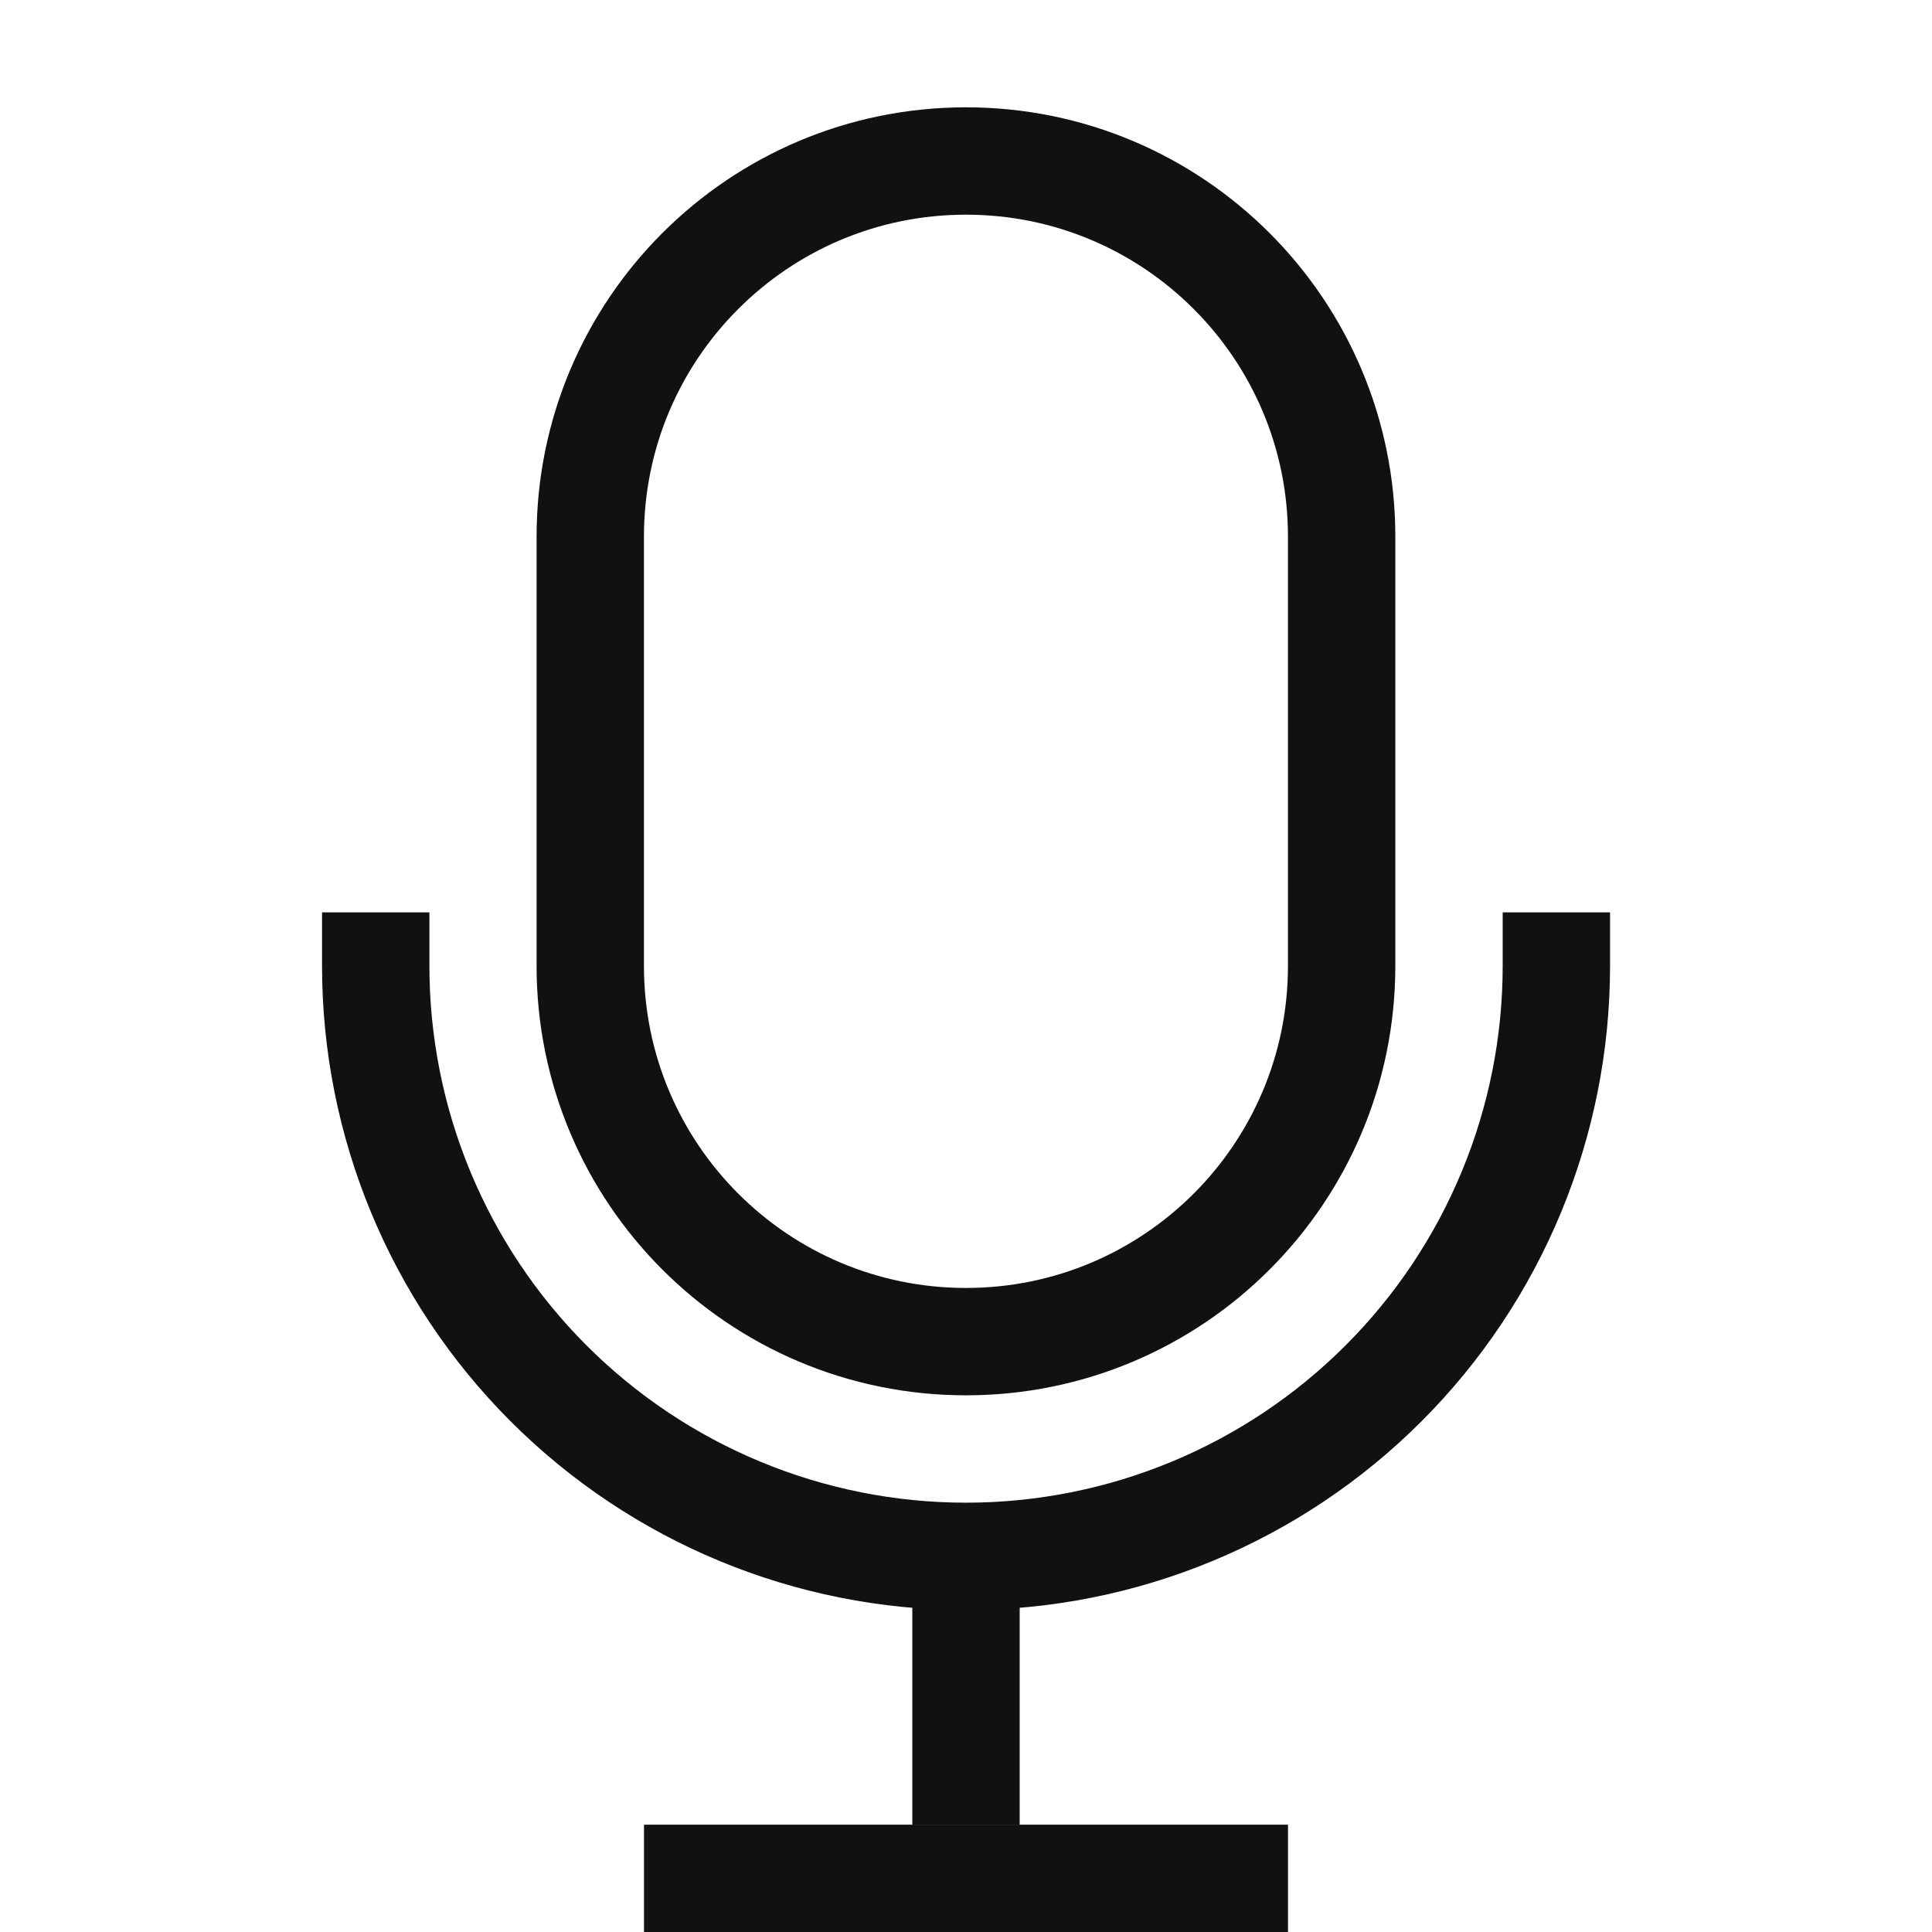
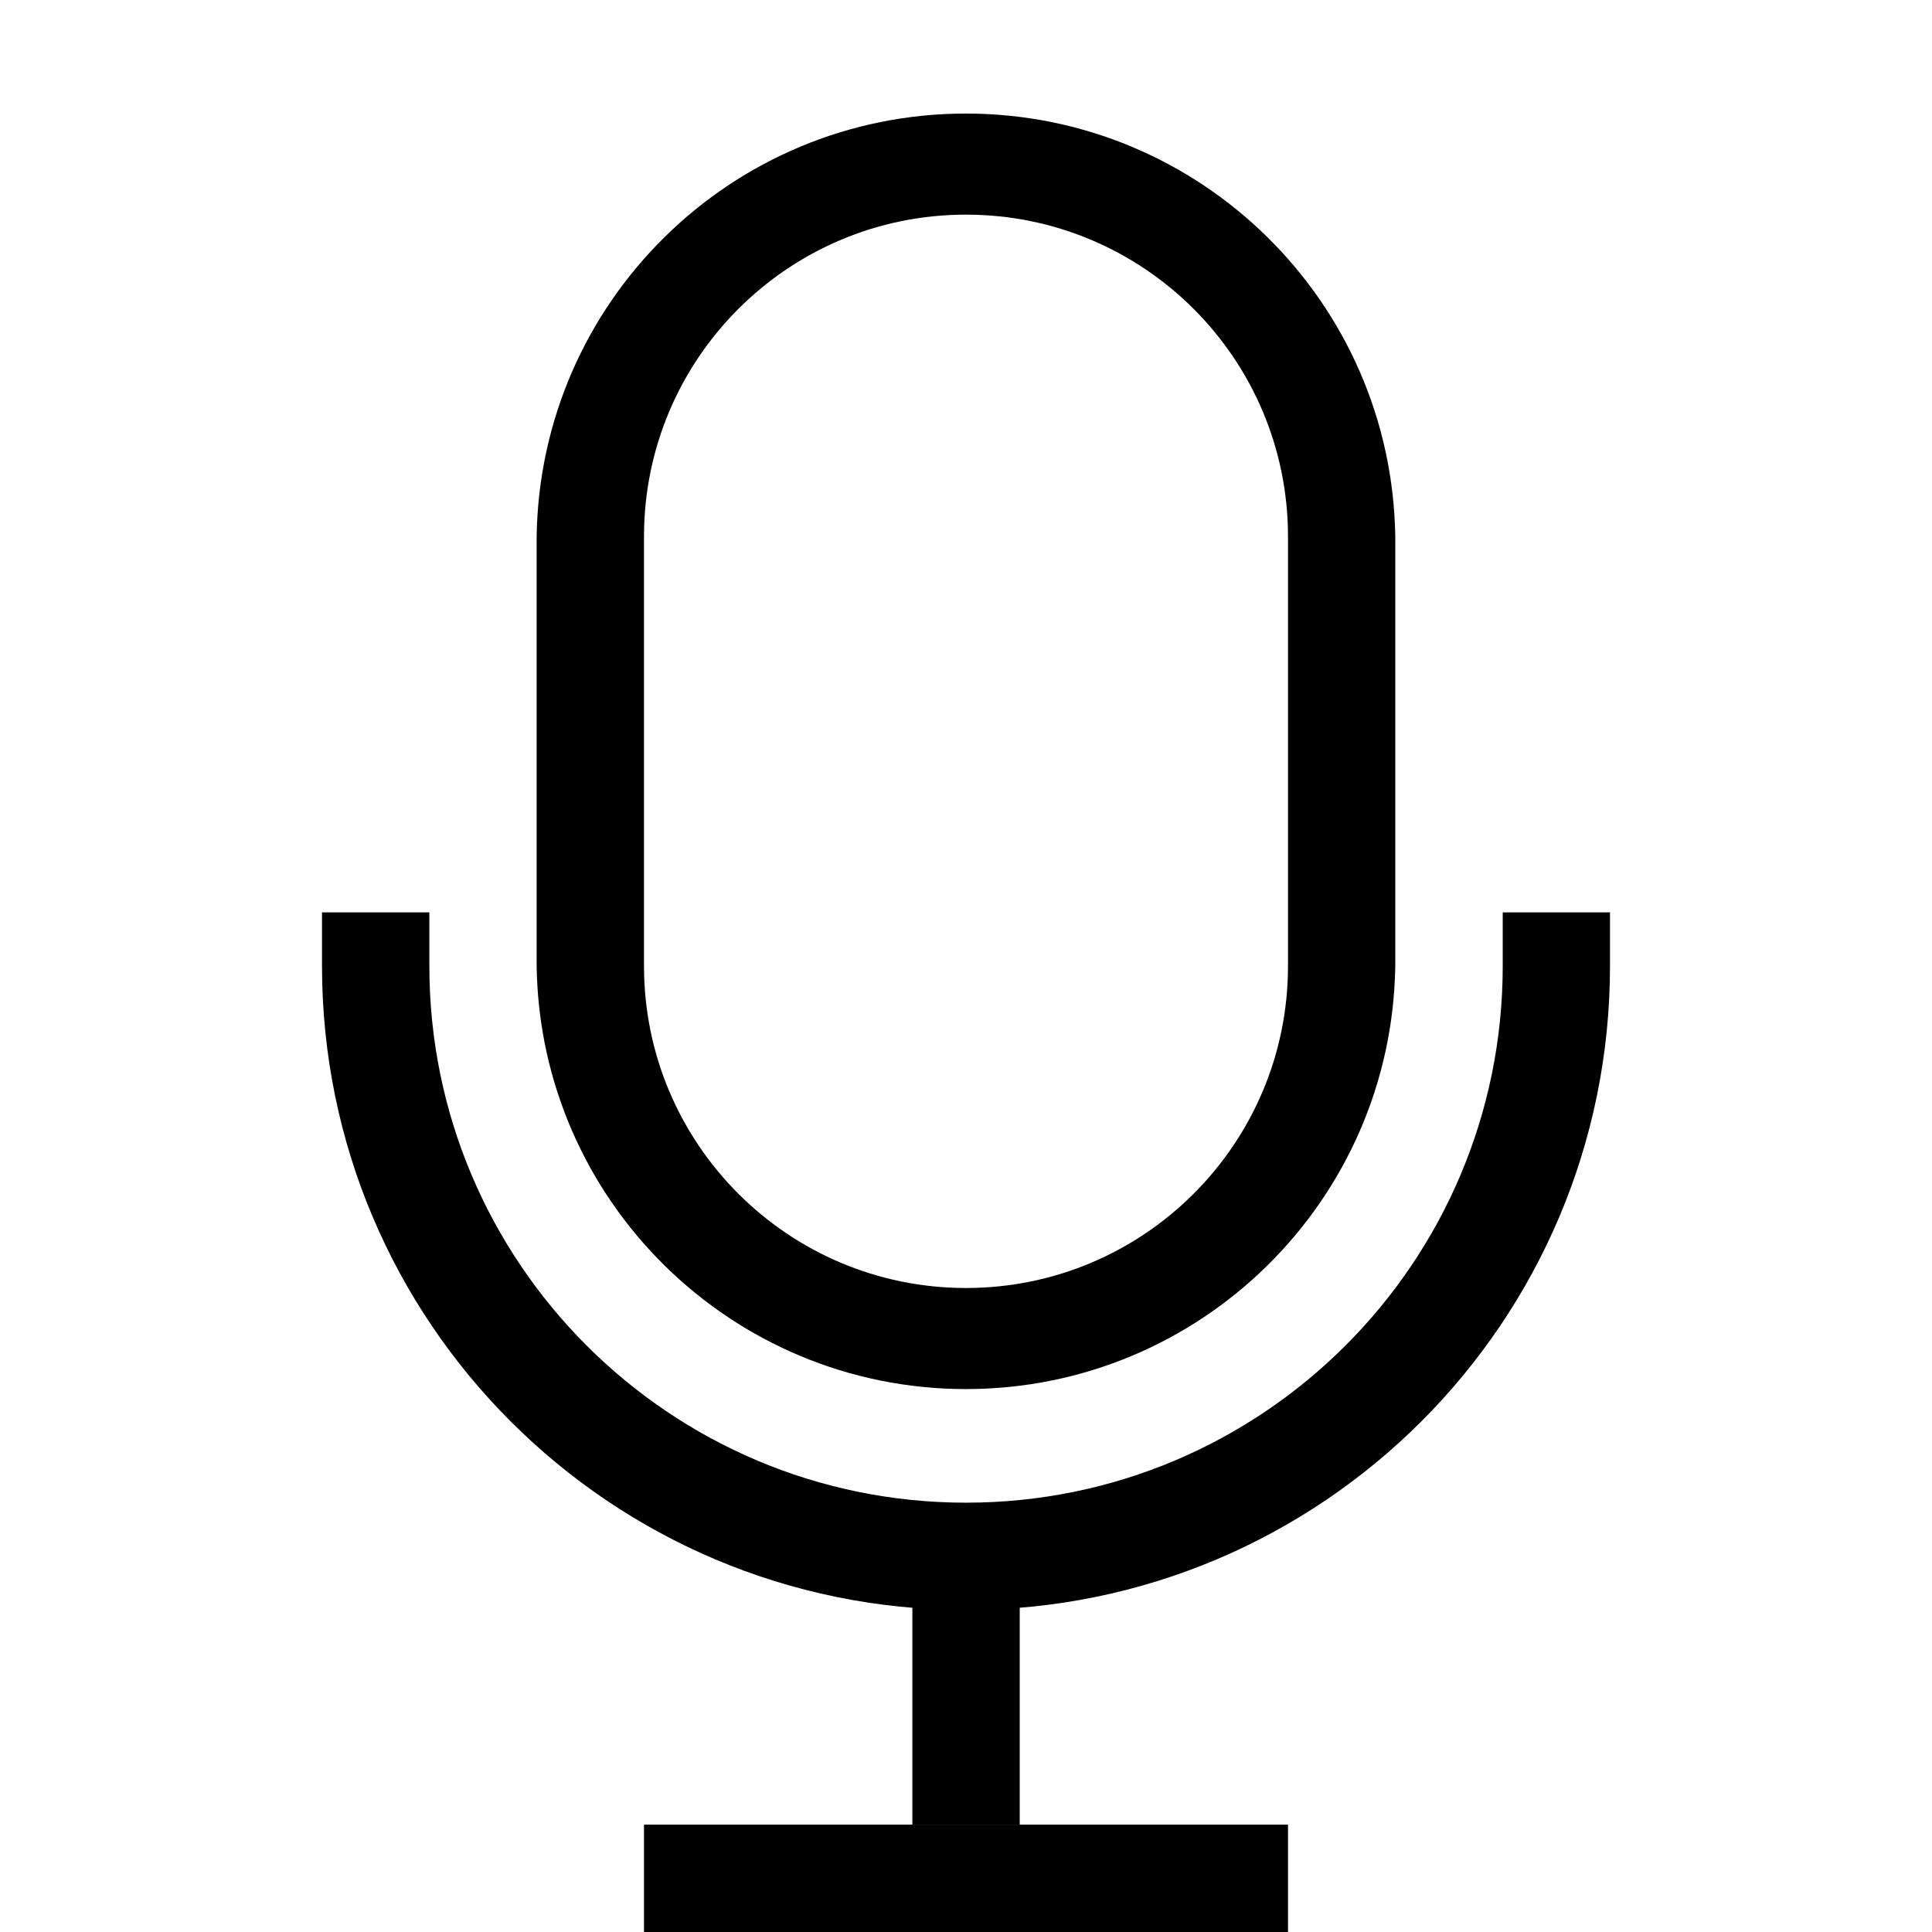
<svg xmlns="http://www.w3.org/2000/svg" width="21" height="21" viewBox="0 0 21 21" fill="none">
-   <path d="M10.5 1.75C12.755 1.75 14.583 3.578 14.583 5.833V10.5C14.583 12.755 12.755 14.583 10.5 14.583C8.244 14.583 6.416 12.755 6.416 10.5V5.833C6.416 3.578 8.244 1.75 10.5 1.75Z" stroke-width="1.167" stroke="#111111" />
-   <path d="M4.084 9.917V10.5C4.084 12.202 4.76 13.834 5.963 15.037C7.167 16.241 8.799 16.917 10.5 16.917M10.5 16.917C12.202 16.917 13.834 16.241 15.038 15.037C16.241 13.834 16.917 12.202 16.917 10.5V9.917M10.5 16.917V19.833M7 20.417H14" stroke-width="1.167" stroke="#111111" />
+   <path fill-rule="evenodd" clip-rule="evenodd" d="M5.833 5.833A4.667 4.667 0 0 1 15.166 5.833V10.5A4.667 4.667 0 0 1 5.833 10.5ZM7 5.833A3.5 3.5 0 0 1 14 5.833V10.5A3.5 3.5 0 0 1 7 10.5Z" fill="black" />
+   <path fill-rule="evenodd" clip-rule="evenodd" d="M3.5 9.917V10.5A7 7 0 0 0 17.5 10.5V9.917H16.334V10.5A5.833 5.833 0 0 1 4.667 10.5V9.917Z" fill="black" />
+   <path d="M9.917 16.917H11.084V19.833H9.917Z" fill="black" />
+   <path d="M7 19.833H14V21H7Z" fill="black" />
</svg>
